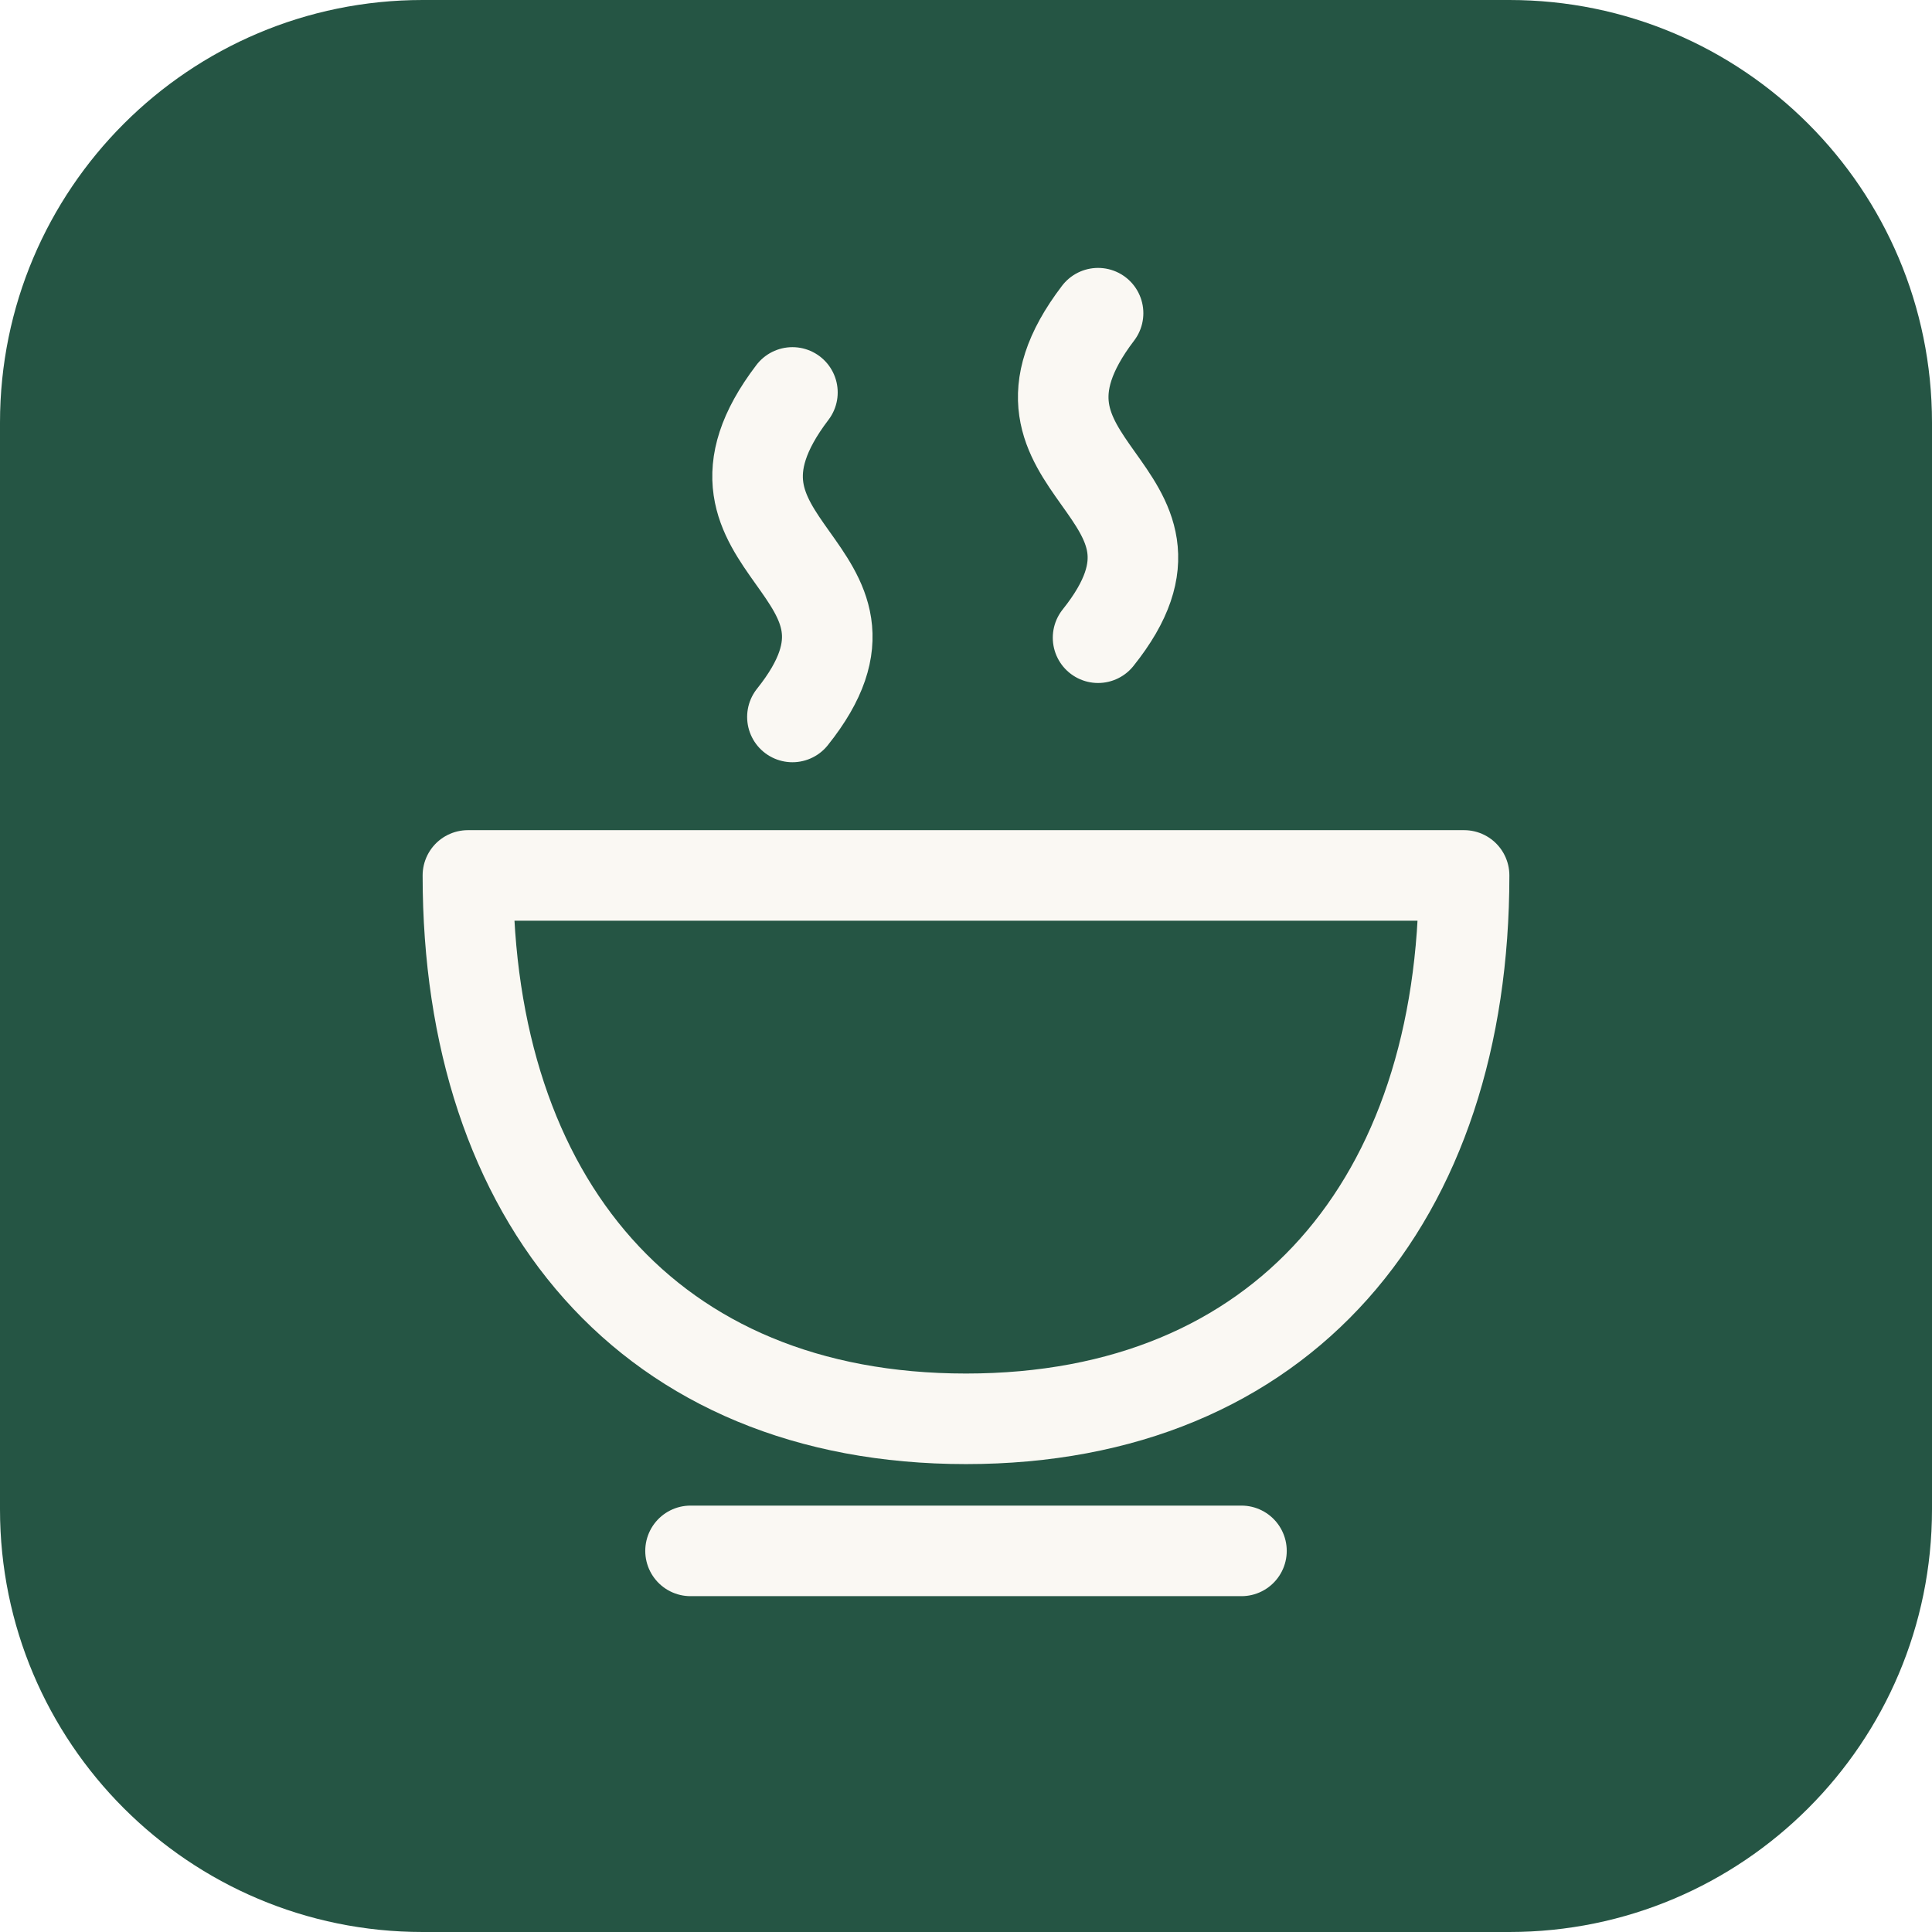
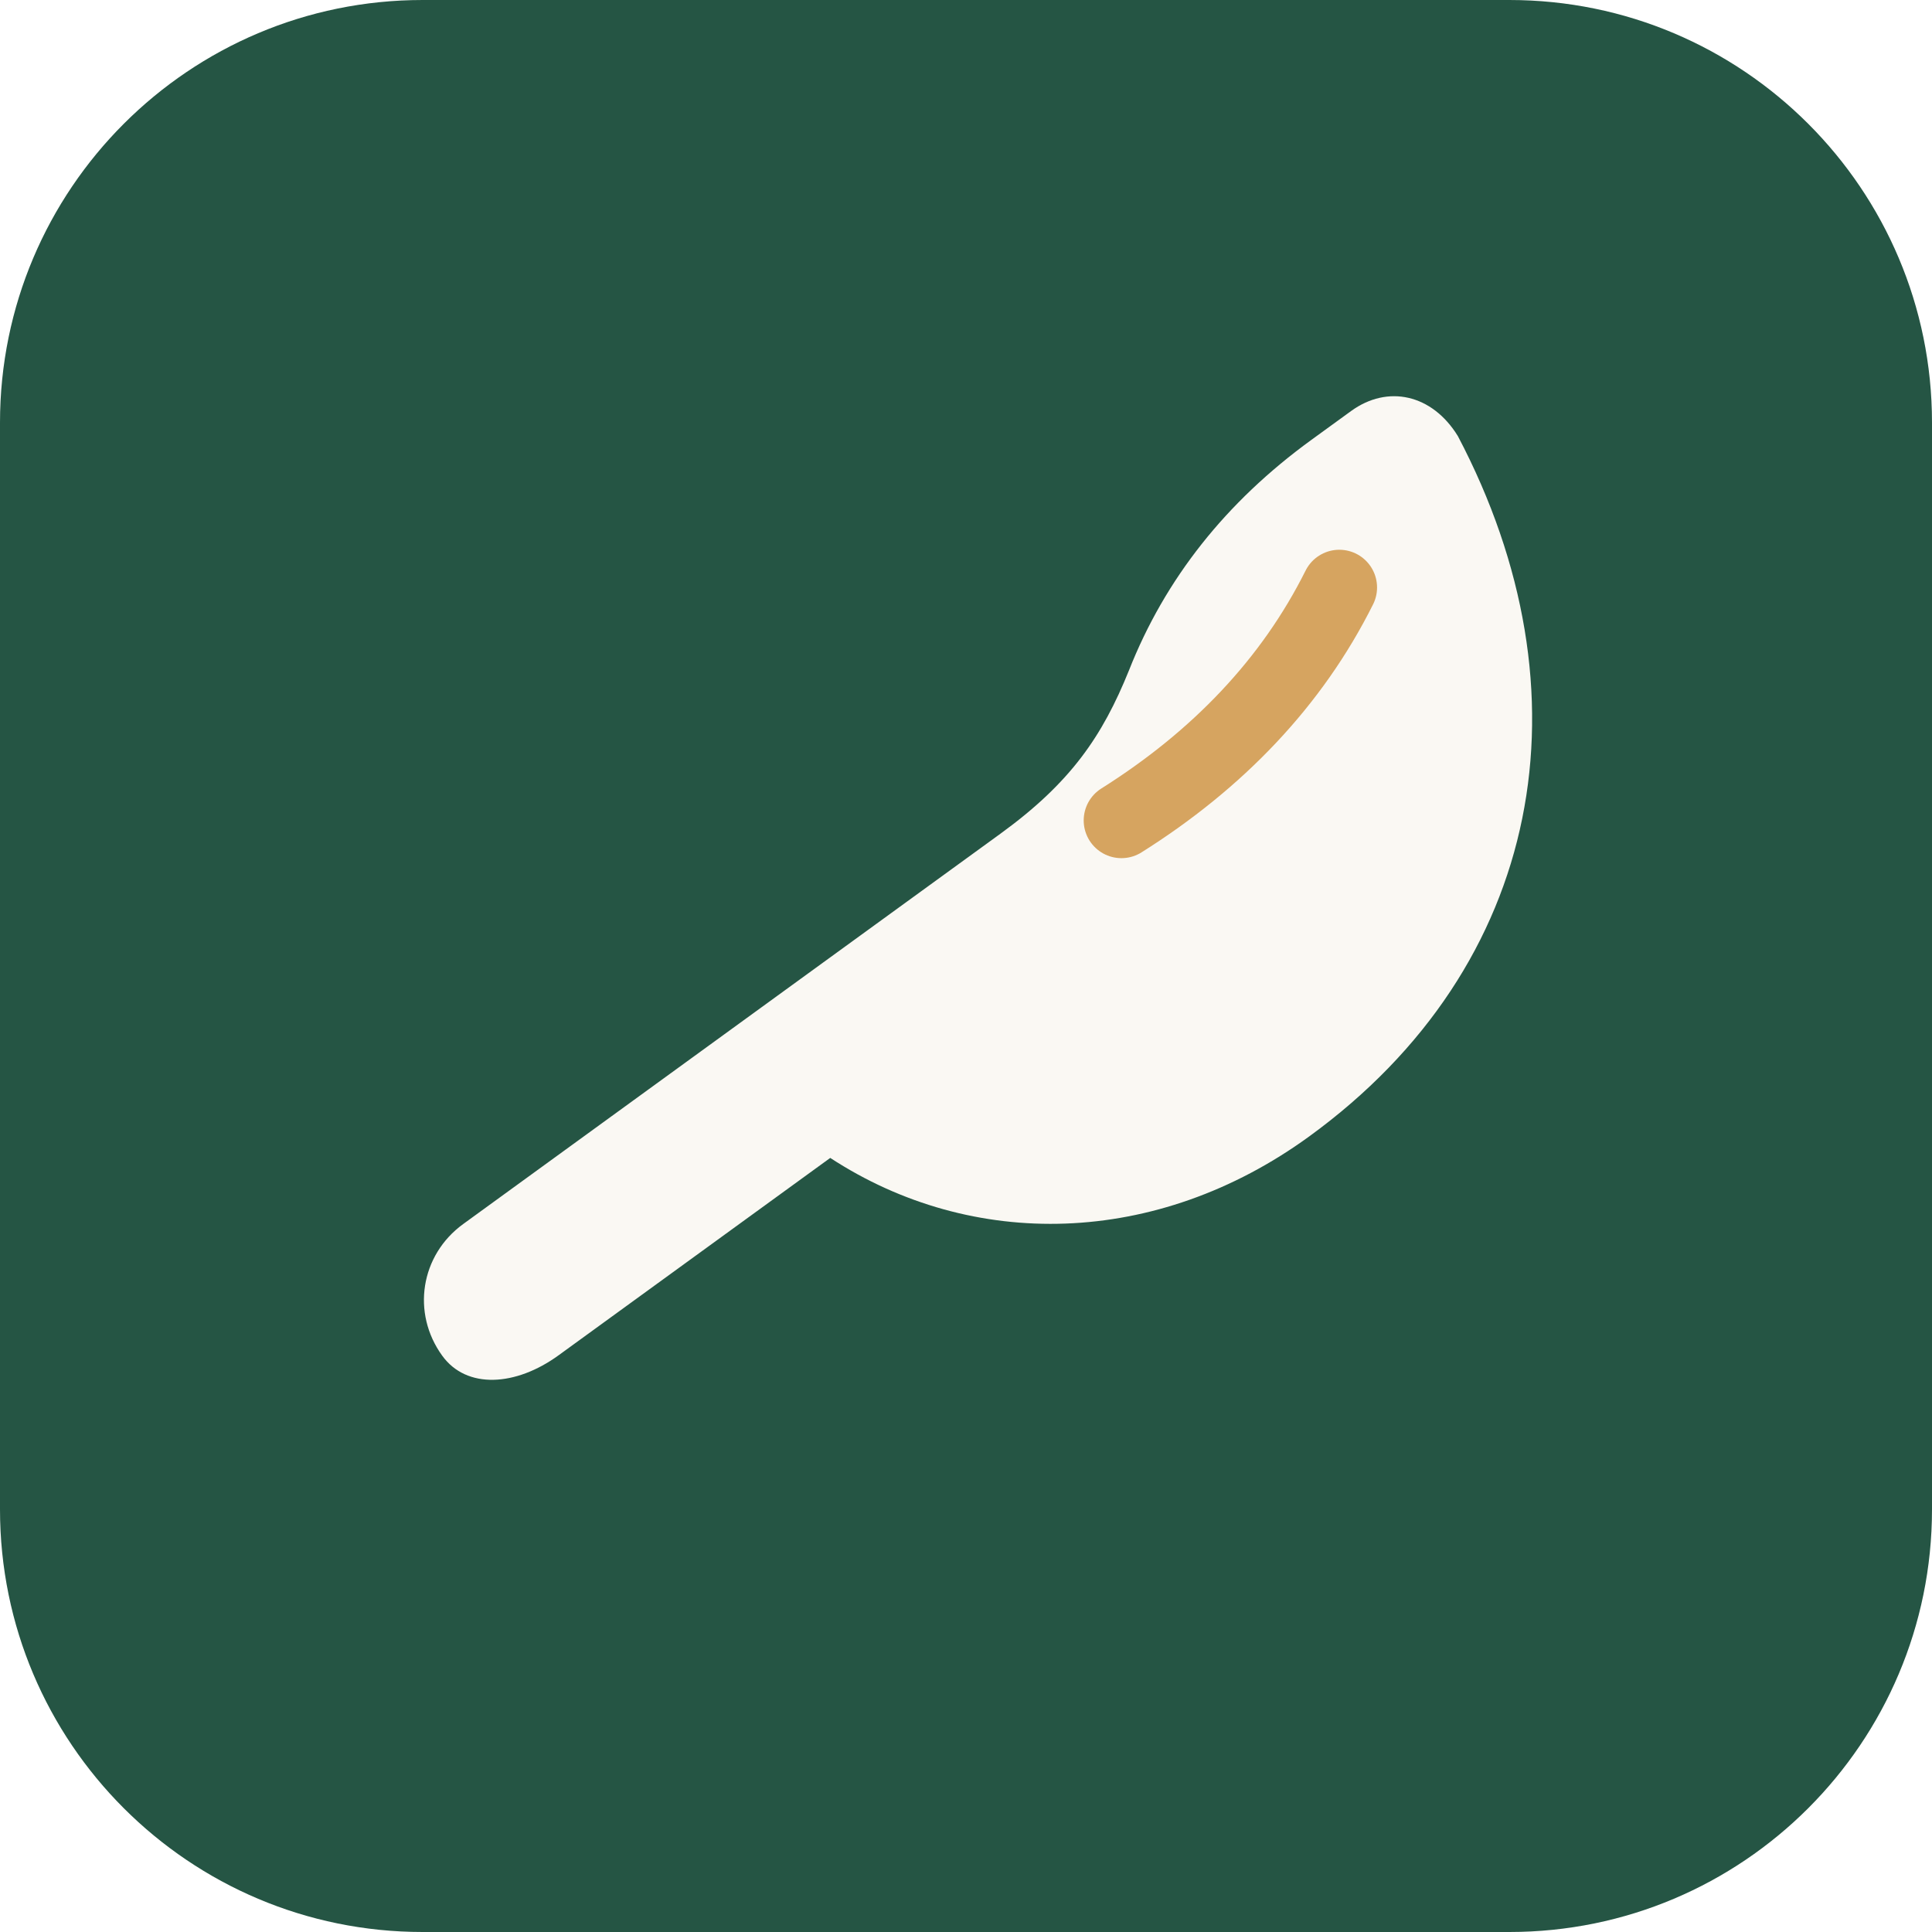
- <svg xmlns="http://www.w3.org/2000/svg" viewBox="0 0 512 512">
+ <svg xmlns="http://www.w3.org/2000/svg" viewBox="0 0 512 512" role="img" aria-label="ひとさじのスプーン">
  <rect width="512" height="512" rx="112" fill="#255544" />
-   <g fill="none" stroke="#faf8f3" stroke-width="24" stroke-linecap="round" stroke-linejoin="round">
-     <path d="M124 232h264c0 86-48 144-132 144S124 318 124 232Z" />
-     <path d="M183 411h146M210 104c-32 42 32 46 0 86M291 83c-32 42 32 46 0 86" />
+   <g id="artwork">
+     <g transform="rotate(-36 256 256)">
+       <path fill="#faf8f3" d="M83 258c0-14 11-25 25-25h176c23 0 37-5 53-15 22-14 47-21 75-21h13c12 0 20 9 19 22-11 76-64 127-141 127-50 0-90-28-106-70h-89c-14 0-25-7-25-18Z" />
+       <path fill="none" stroke="#d6a460" stroke-width="20" stroke-linecap="round" d="M312 249c30 2 58-3 83-16" />
+     </g>
  </g>
</svg>
